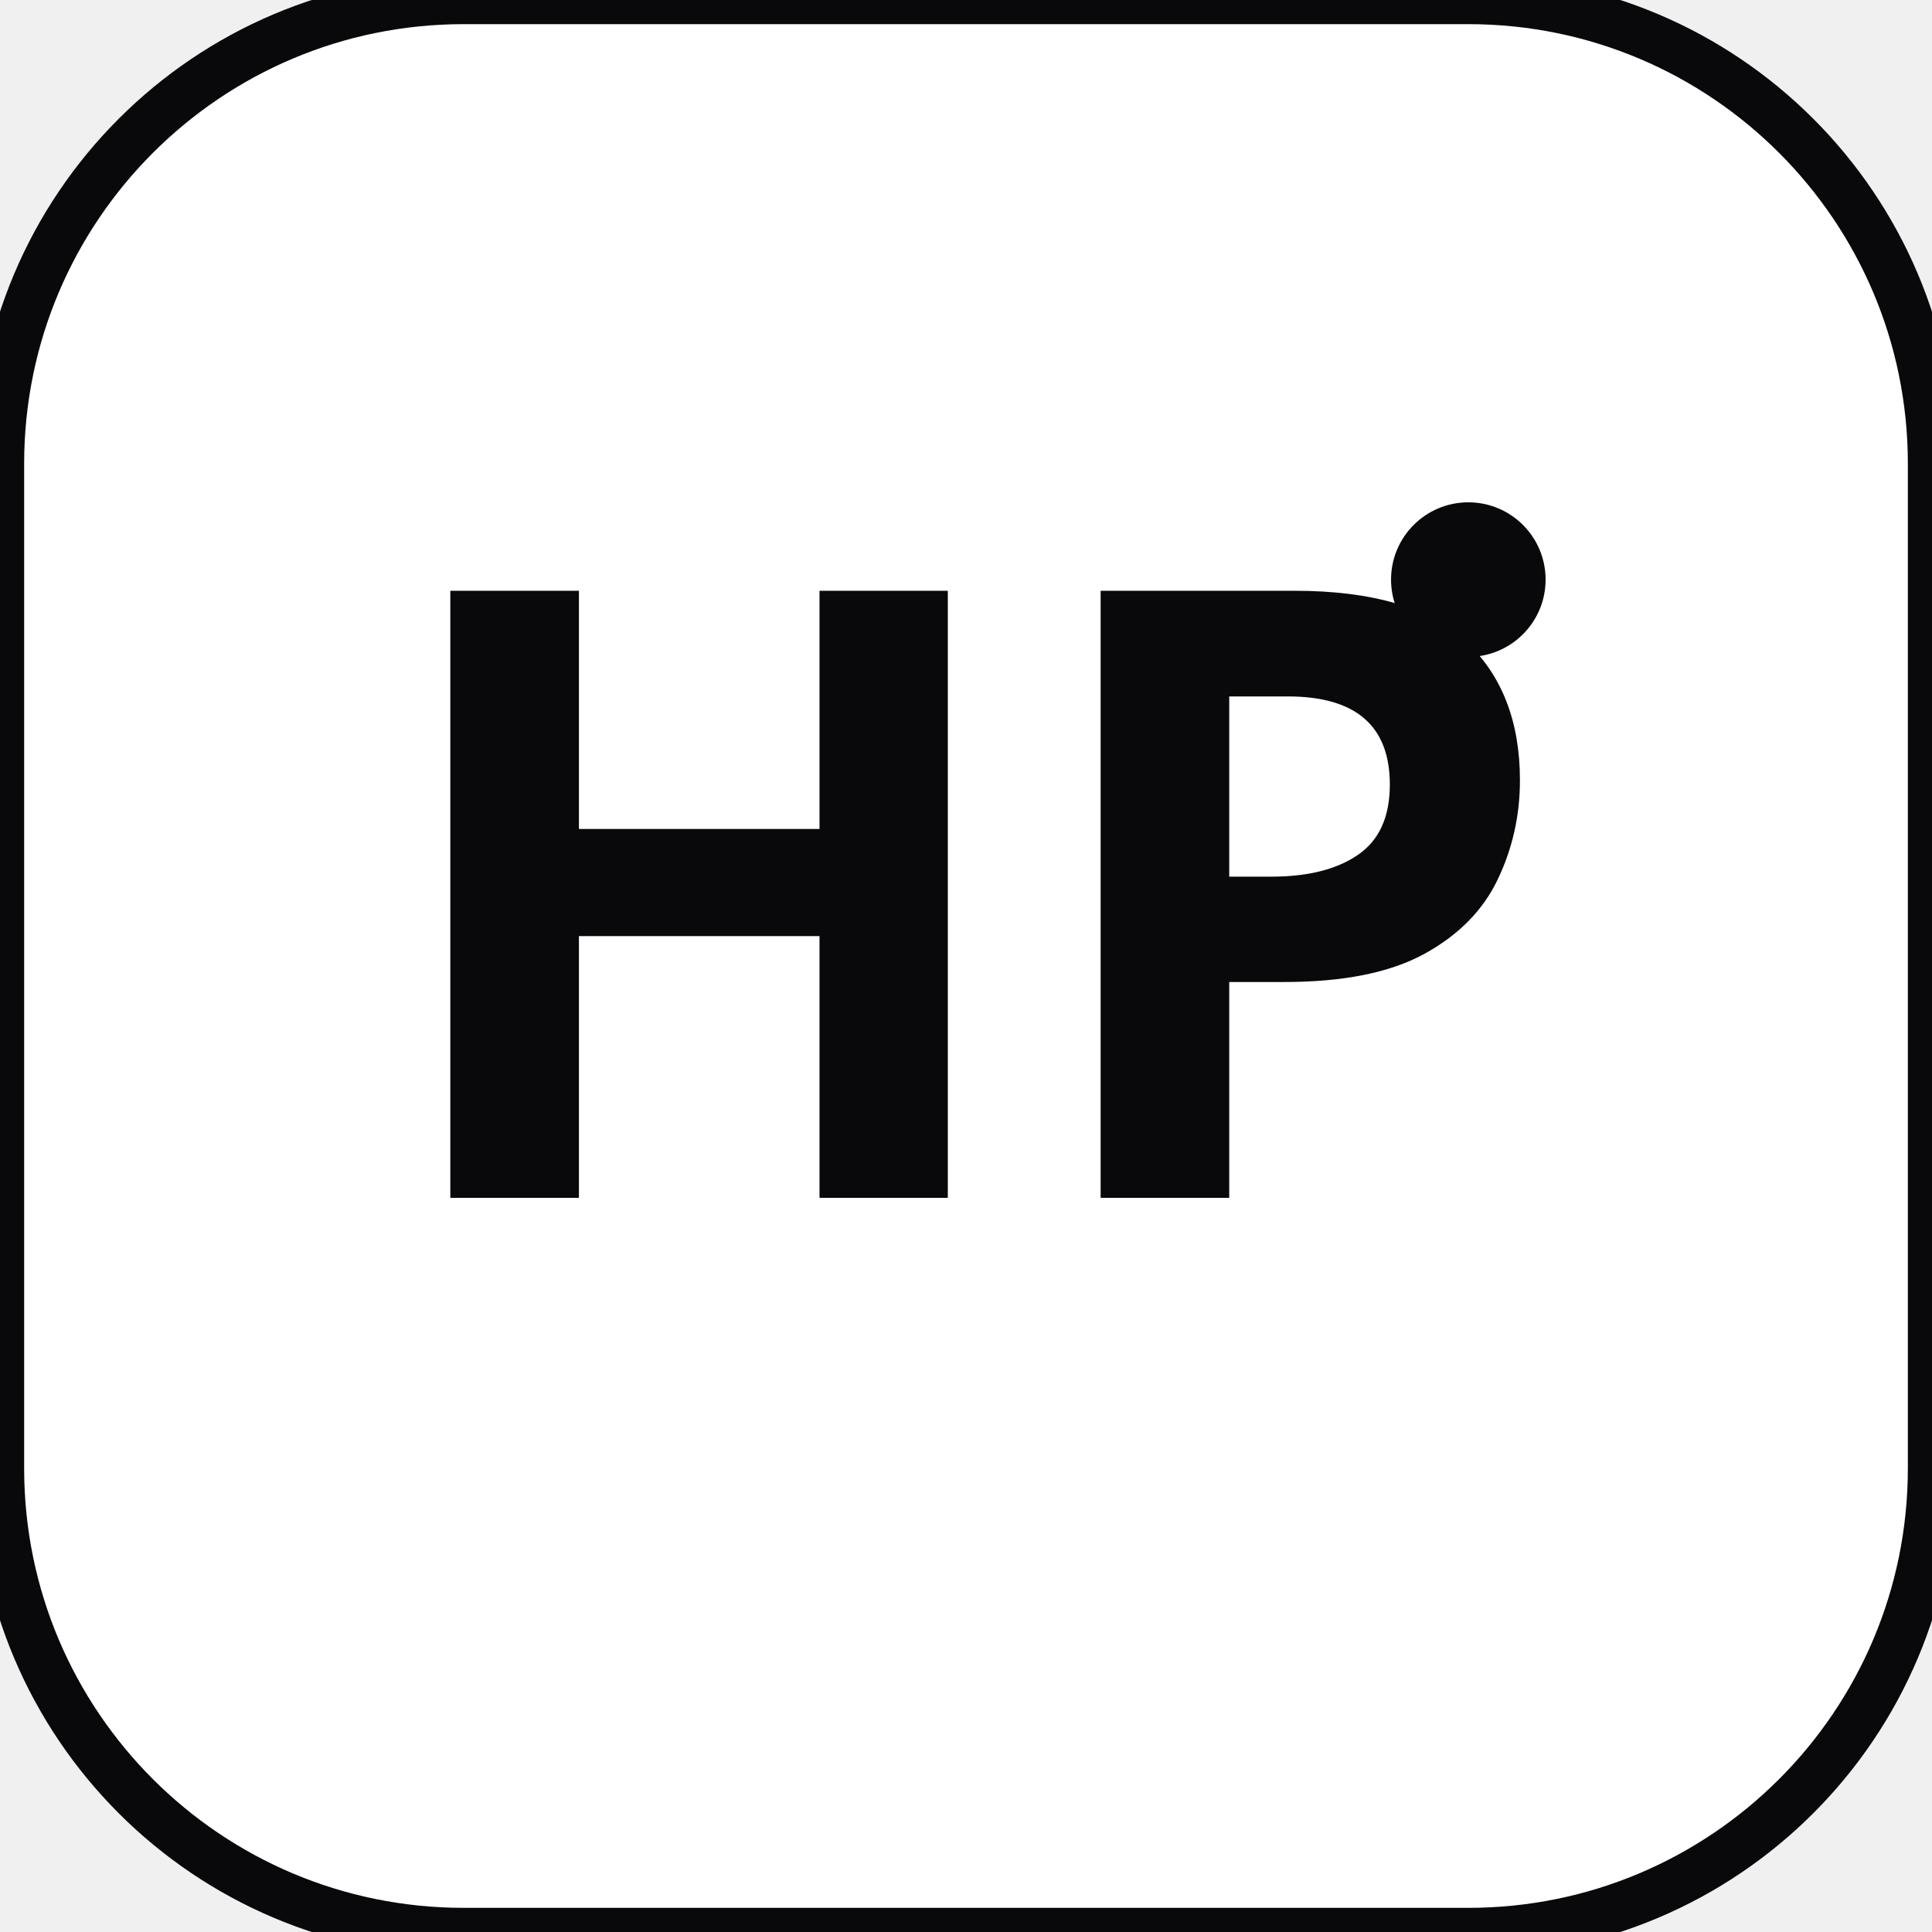
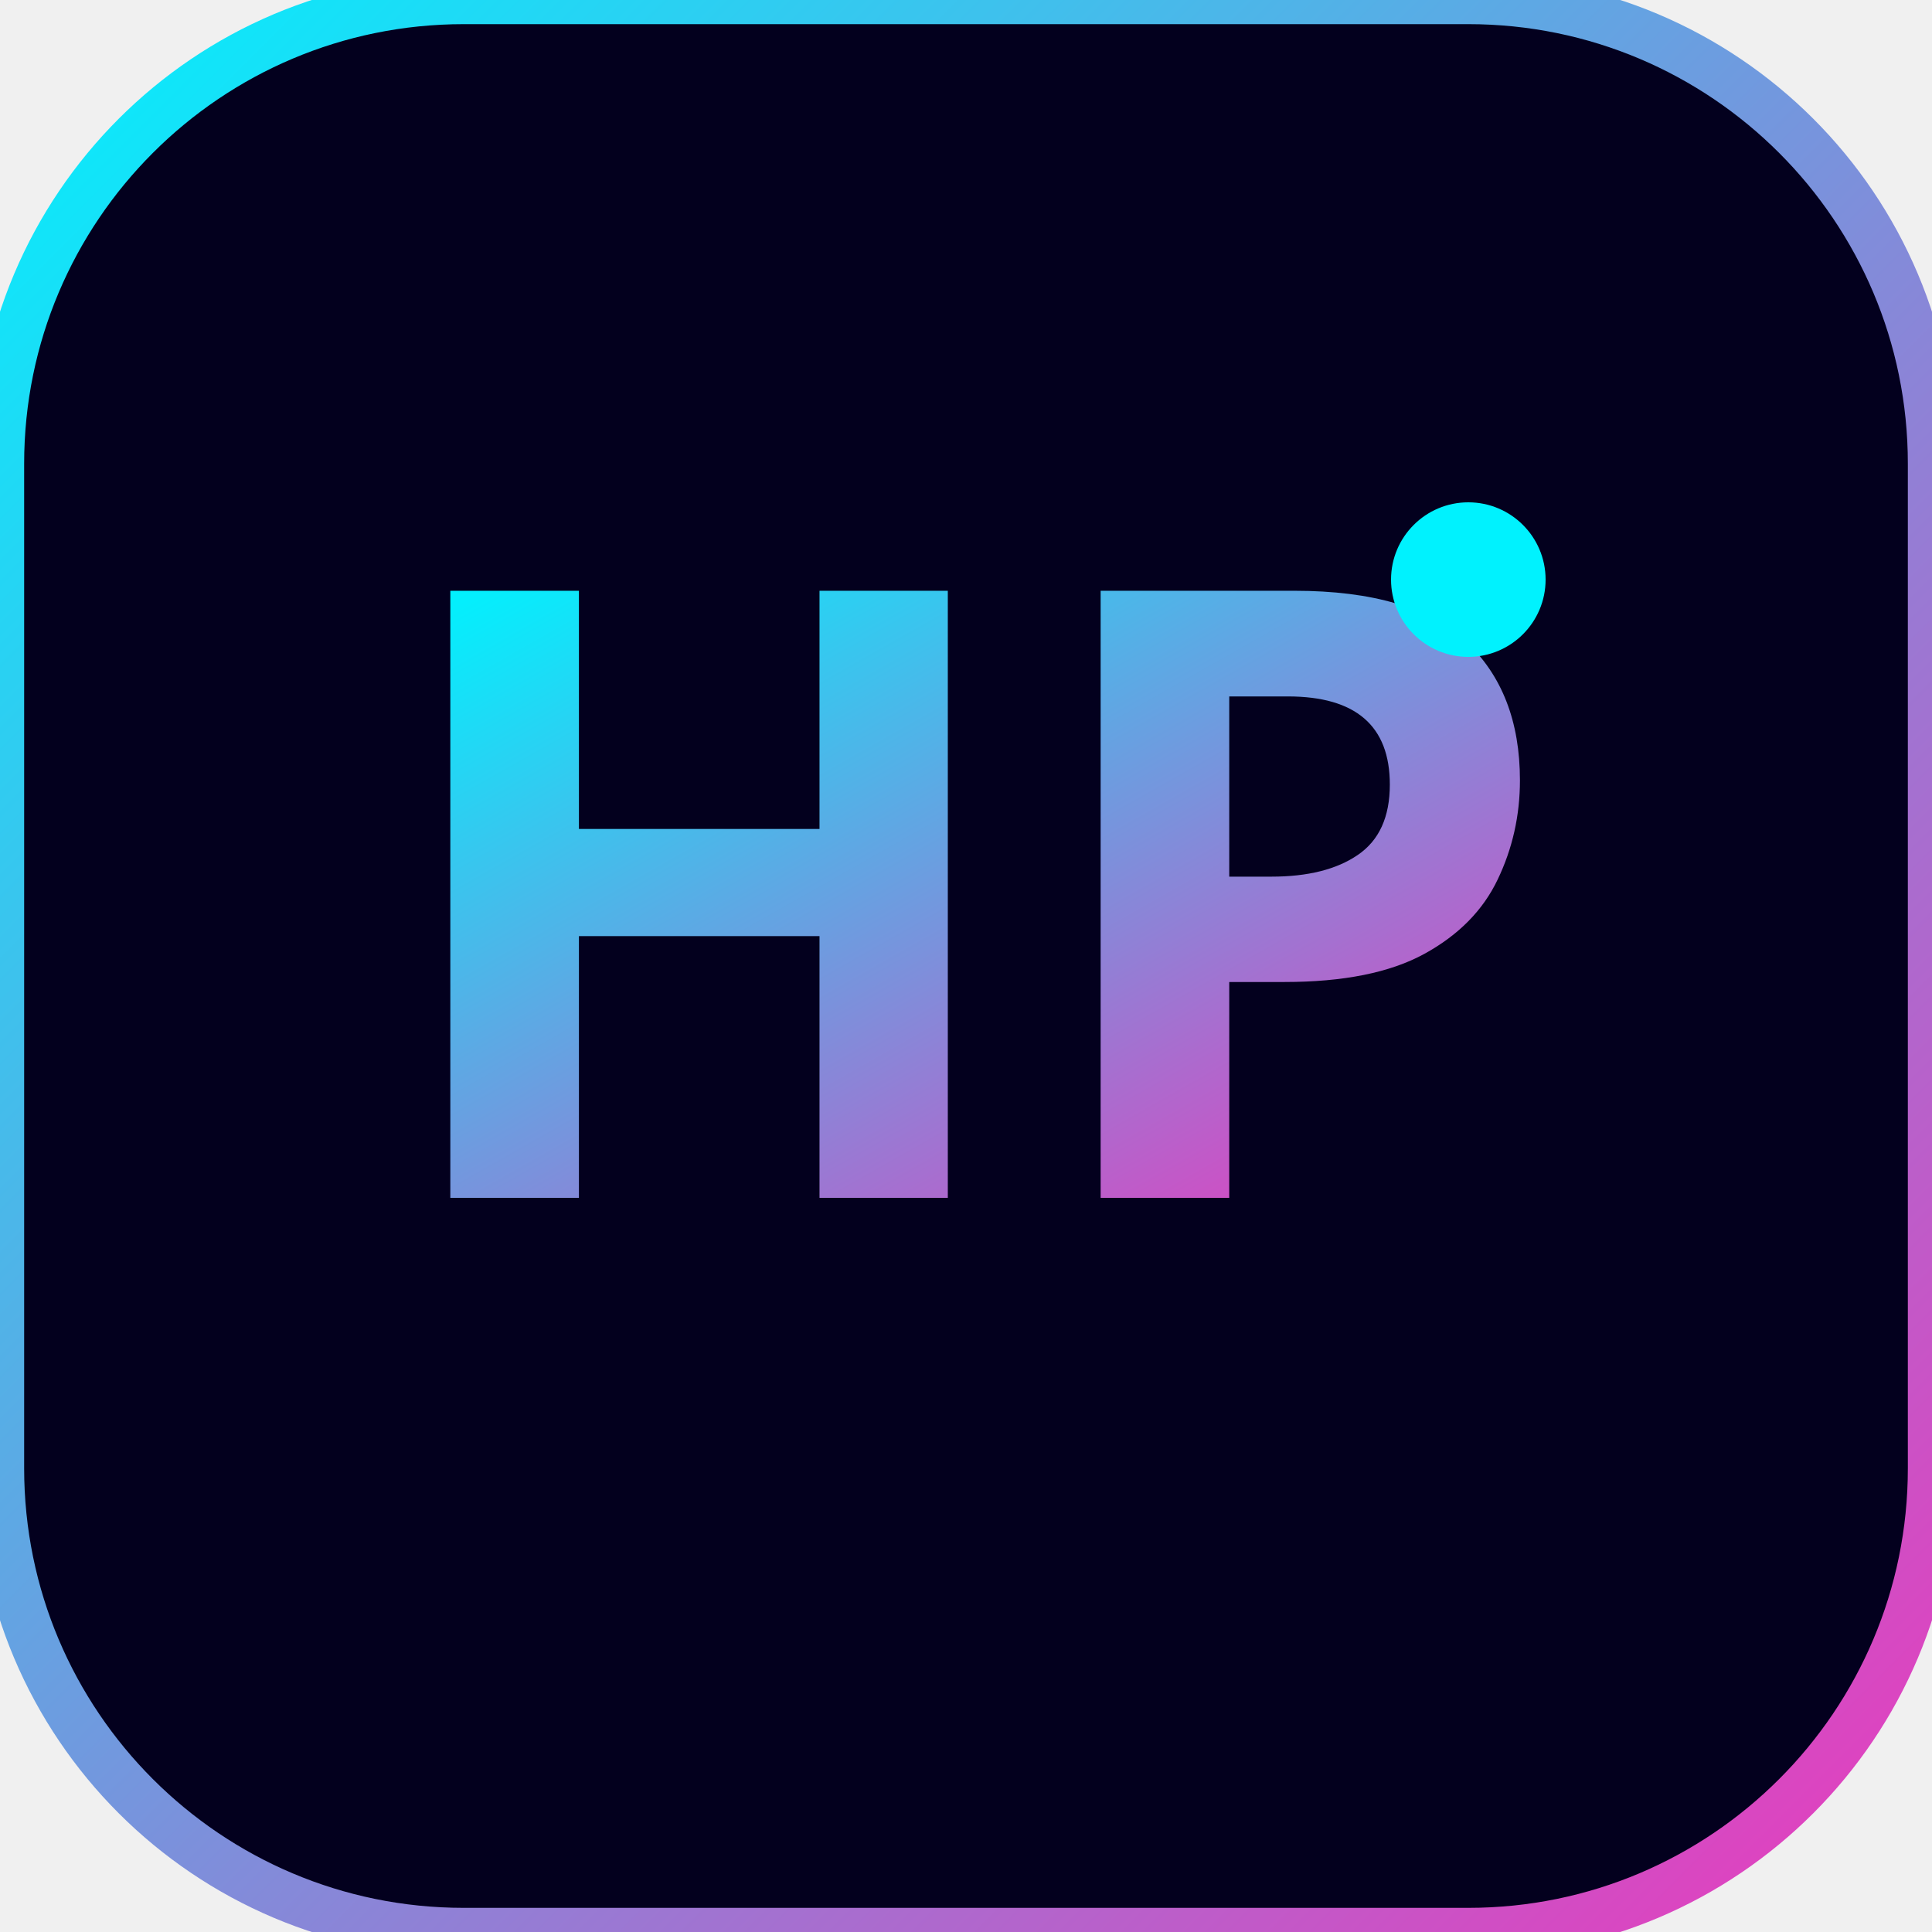
<svg xmlns="http://www.w3.org/2000/svg" viewBox="0 0 100 100">
-   <rect width="100" height="100" rx="24" fill="#FFFFFF" stroke="#09090B" stroke-width="2.5" />
-   <text x="50" y="62" font-family="'Sora', sans-serif" font-size="44" font-weight="800" fill="#09090B" text-anchor="middle">HP</text>
-   <circle cx="76" cy="30" r="4" fill="#09090B" />
+   <defs>
+     <linearGradient id="neonGrad" x1="0%" y1="0%" x2="100%" y2="100%">
+       <stop offset="0%" stop-color="#00f2fe" />
+       <stop offset="100%" stop-color="#ec38bc" />
+     </linearGradient>
+   </defs>
+   <rect width="100" height="100" rx="24" fill="#03001e" stroke="url(#neonGrad)" stroke-width="2.5" />
+   <text x="50" y="62" font-family="'Plus Jakarta Sans', sans-serif" font-size="44" font-weight="800" fill="url(#neonGrad)" text-anchor="middle">HP</text>
+   <circle cx="76" cy="30" r="4" fill="#00f2fe" />
</svg>
